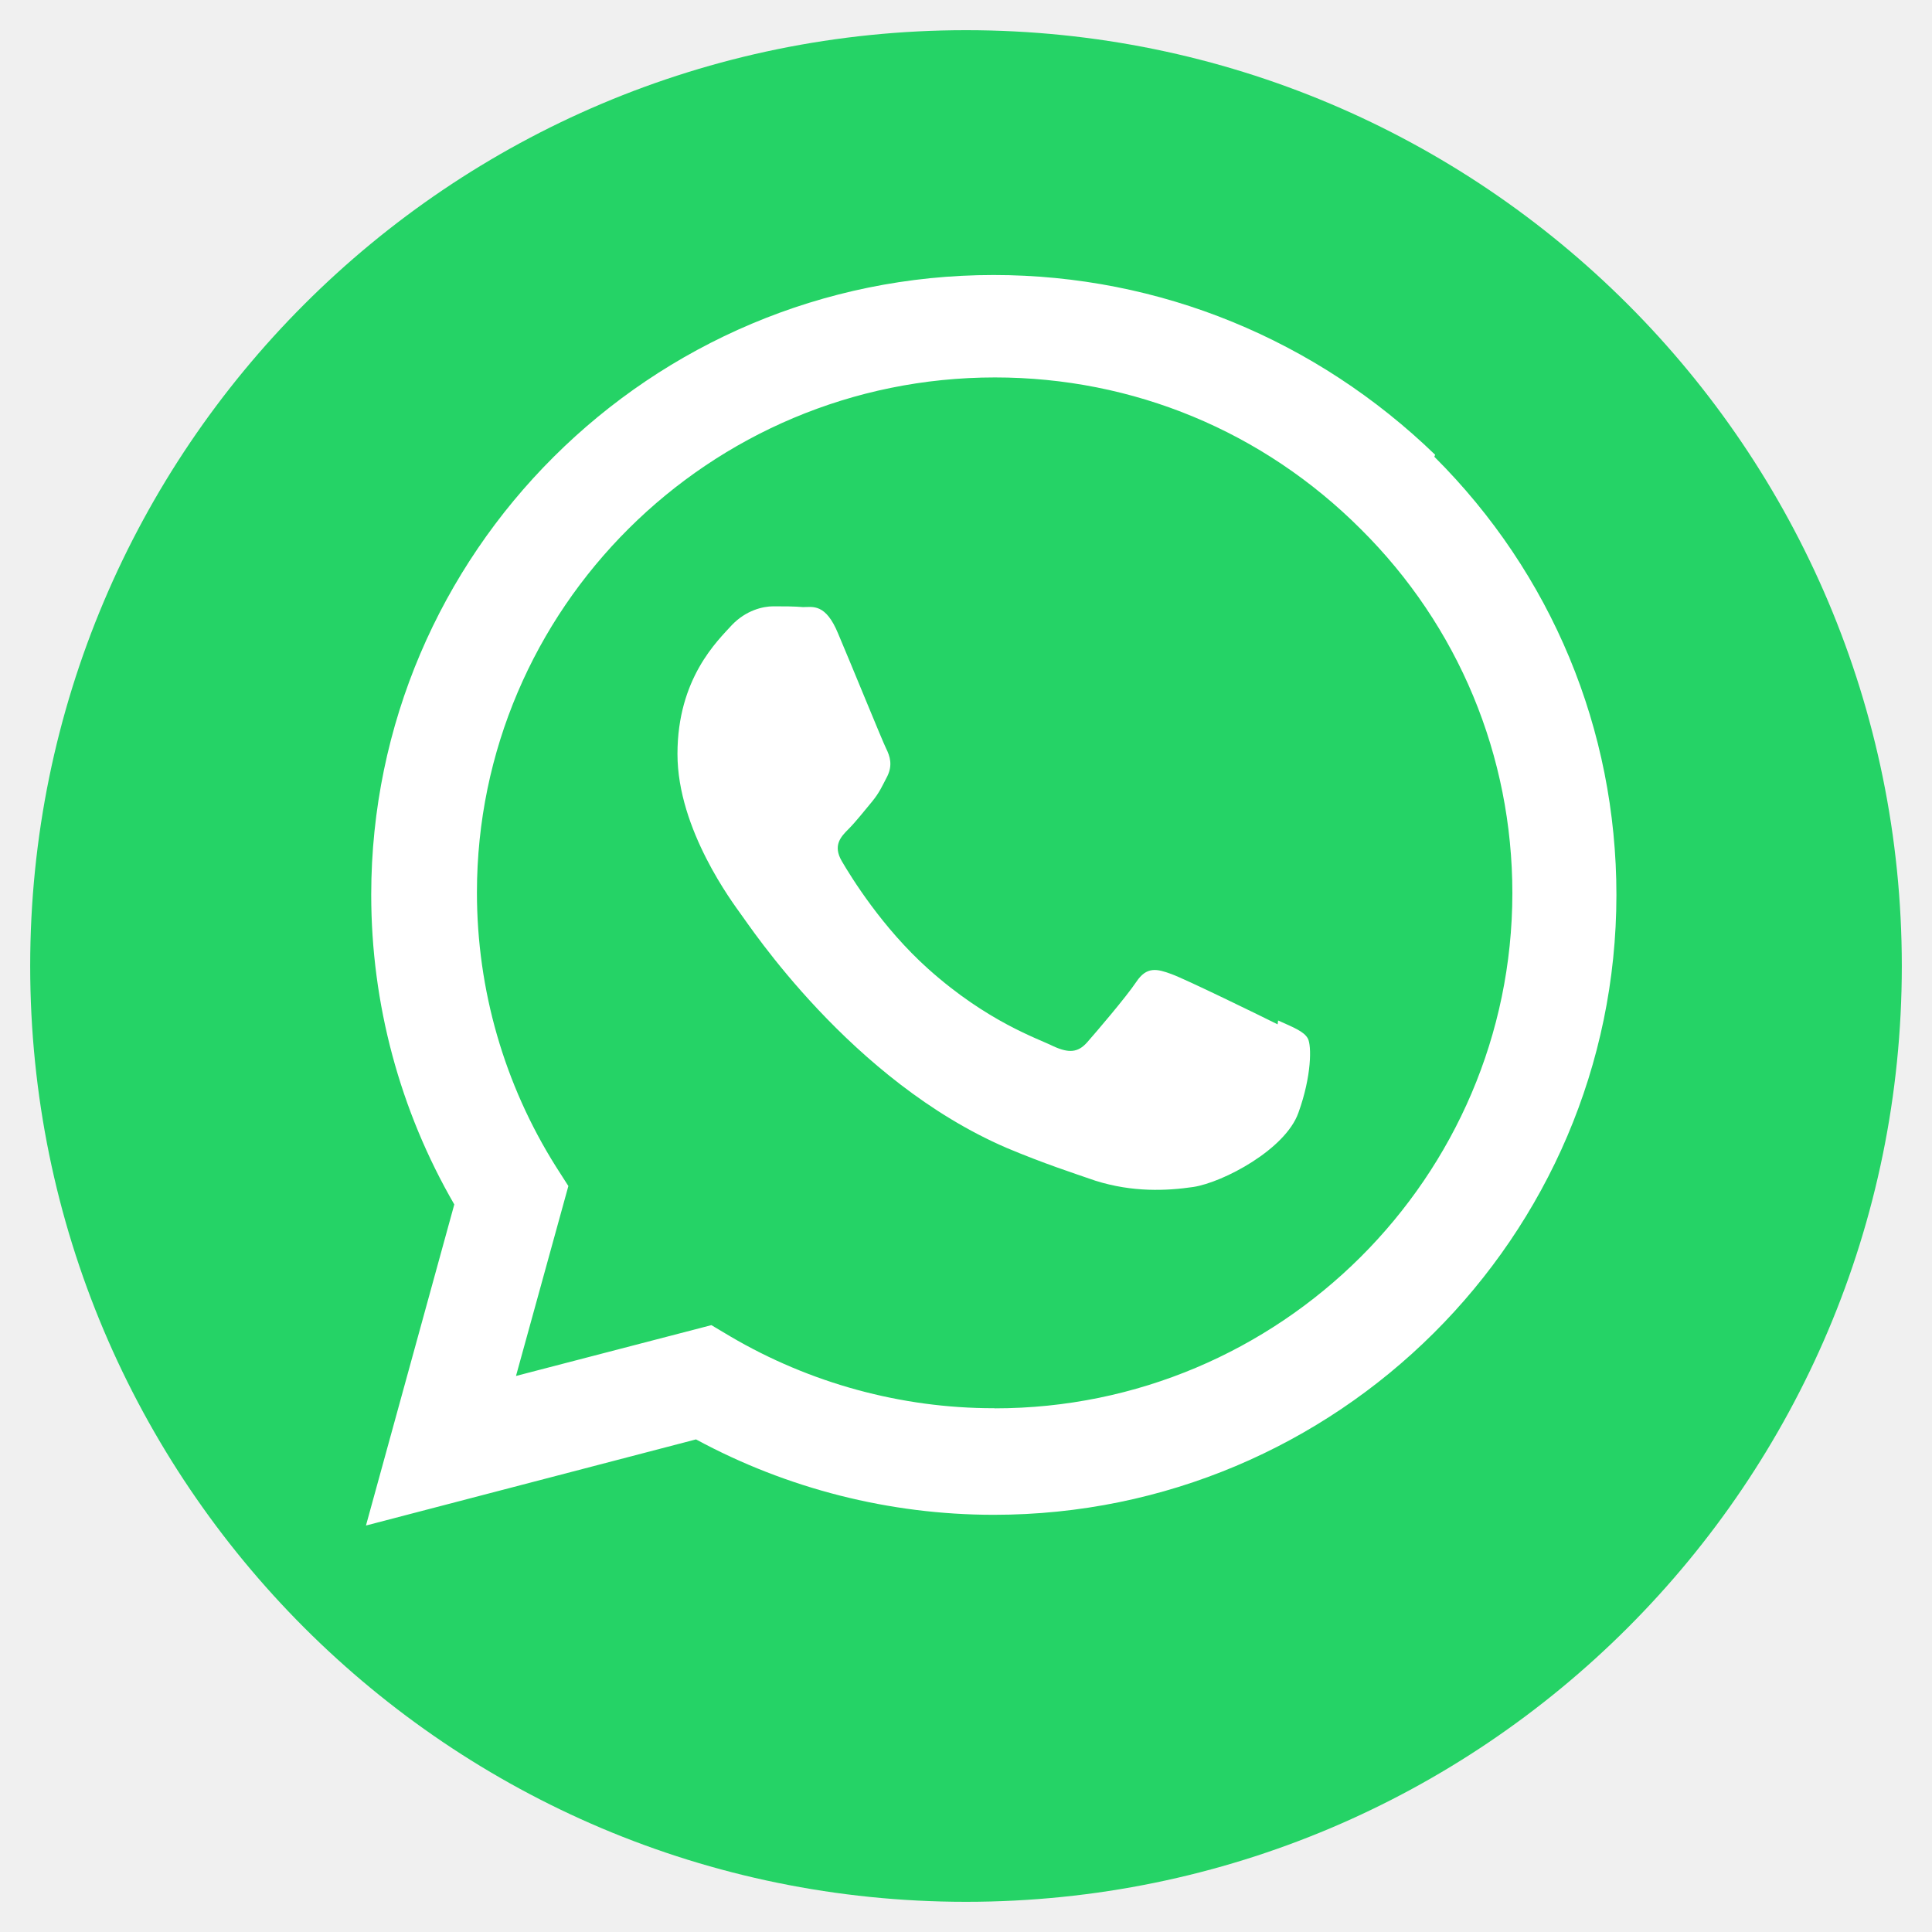
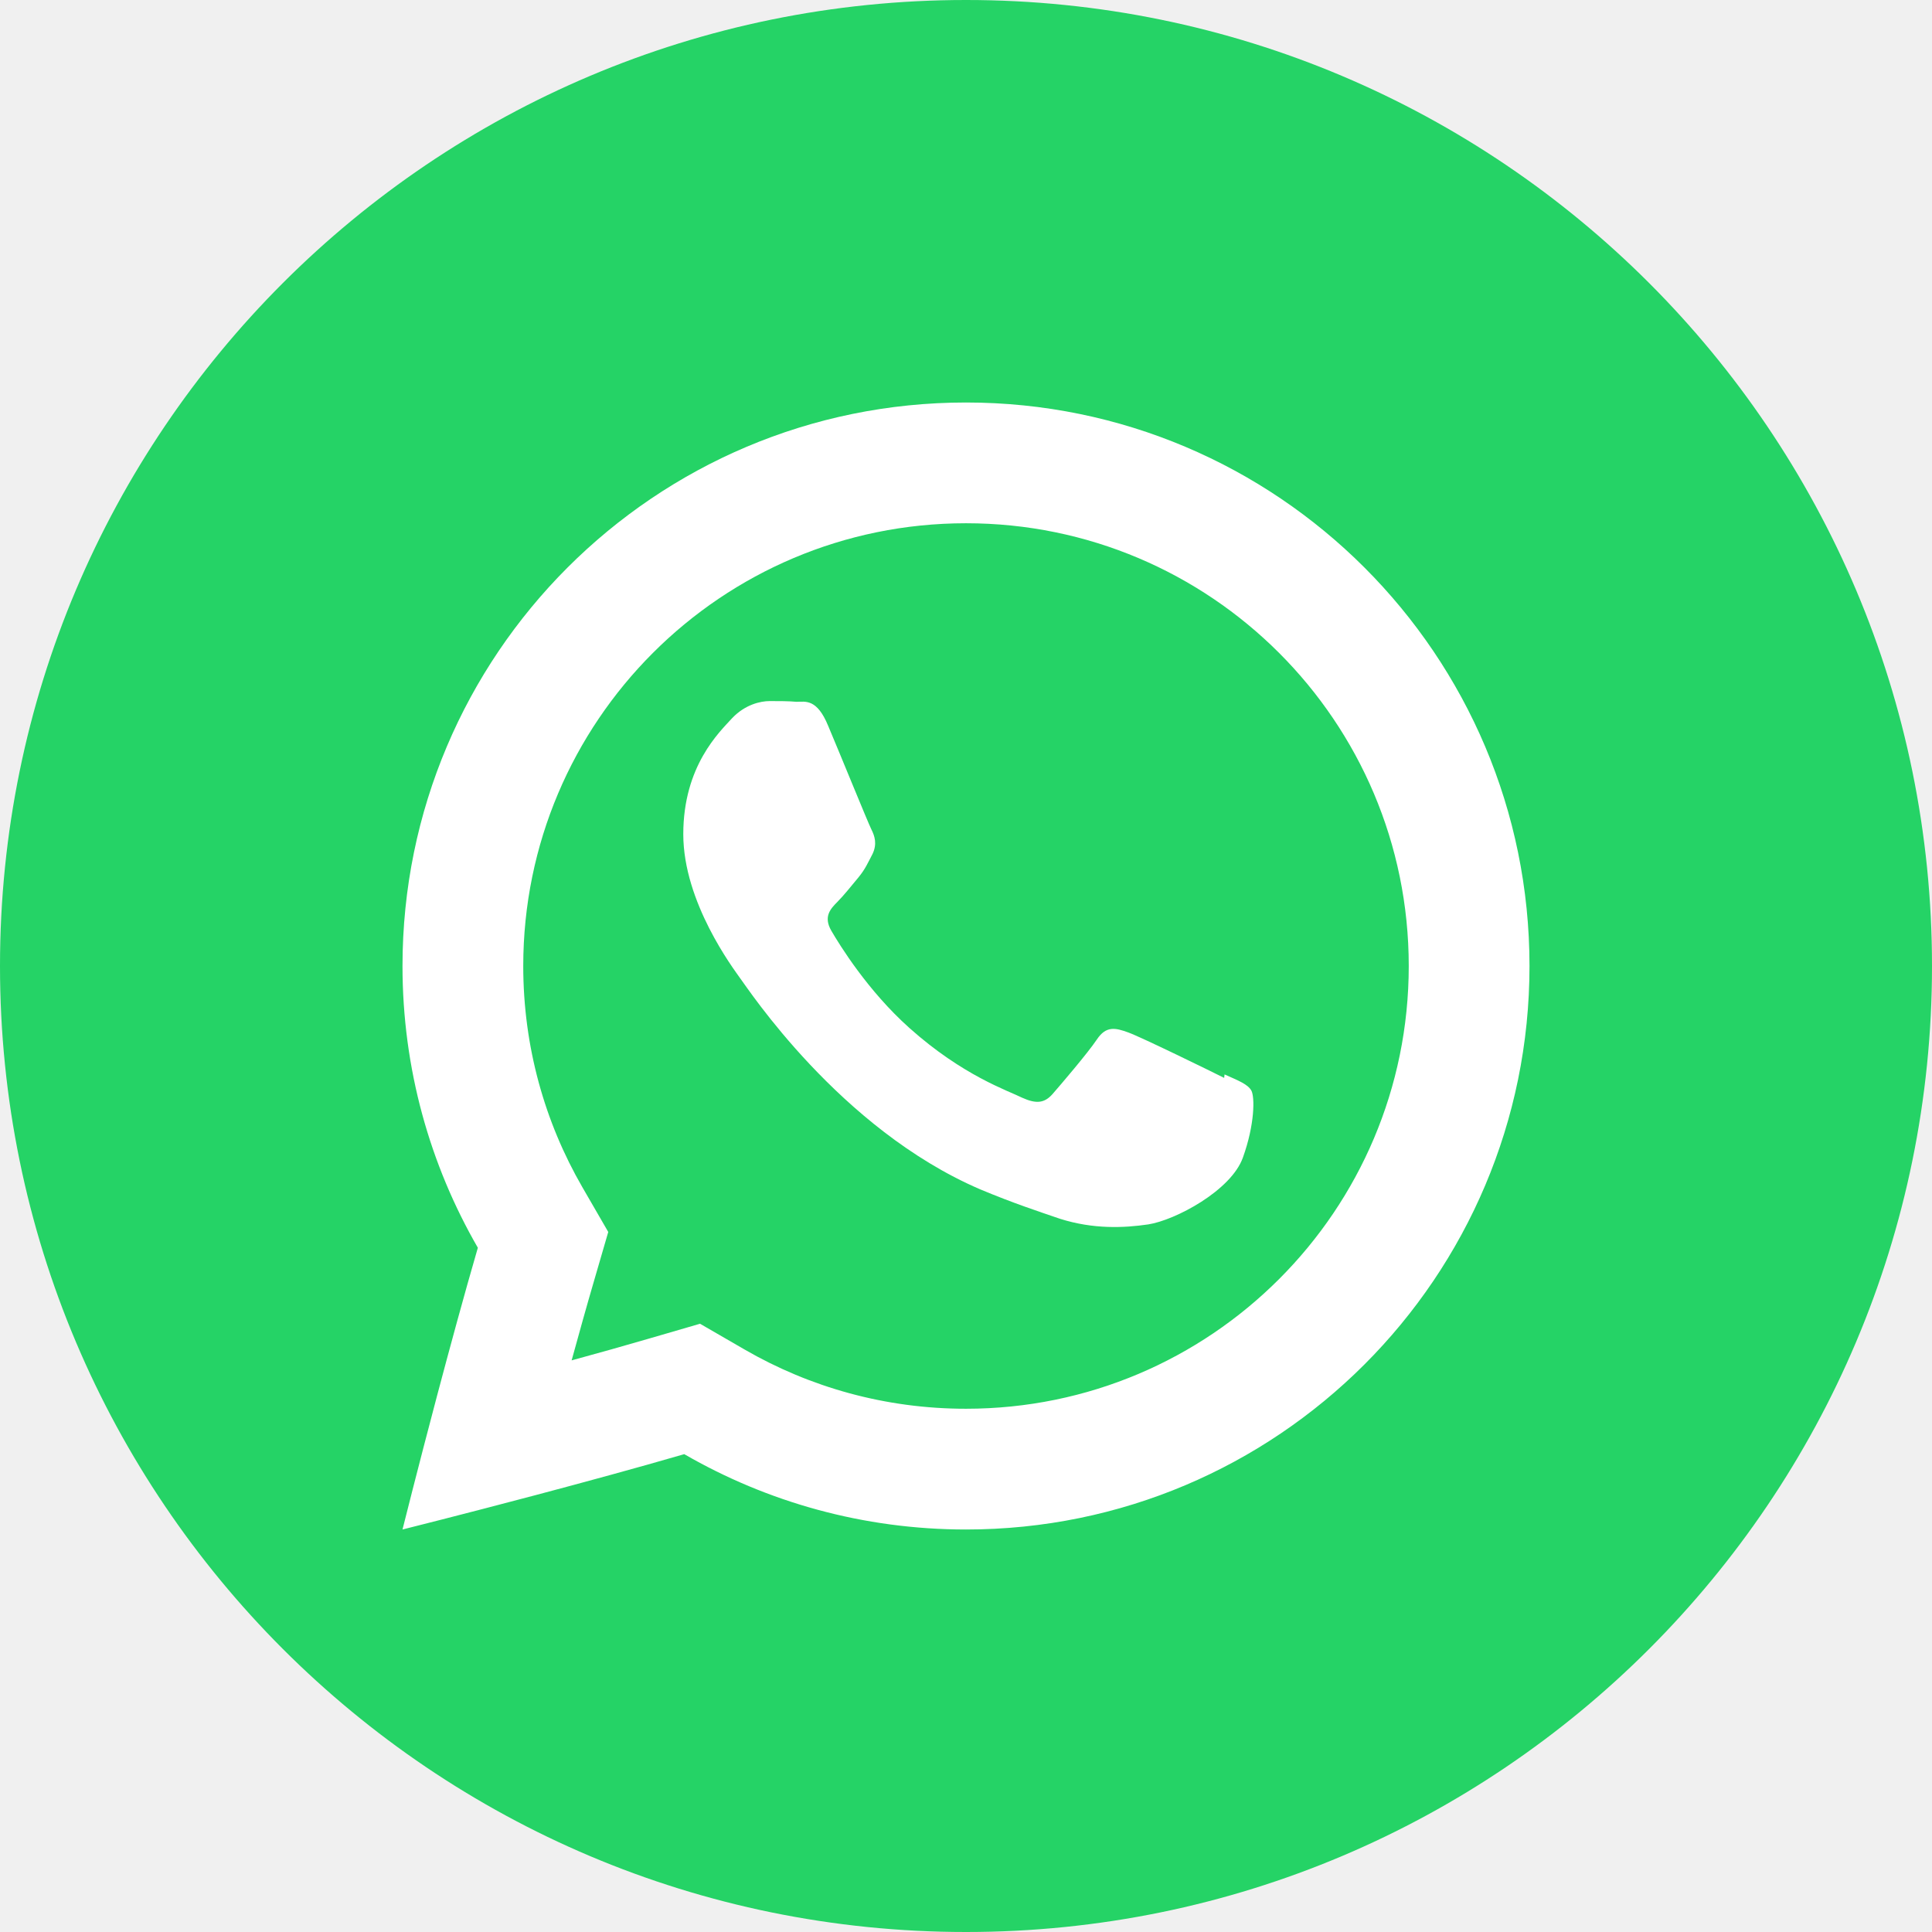
- <svg xmlns="http://www.w3.org/2000/svg" viewBox="0 0 64 64">
-   <circle cx="32" cy="32" r="31" fill="#25D366" />
-   <path d="m42.323,33.933c-0.518,-0.259 -3.047,-1.496 -3.521,-1.667c-0.471,-0.173 -0.816,-0.259 -1.16,0.259c-0.342,0.51 -1.331,1.665 -1.631,2.006c-0.3,0.337 -0.601,0.362 -1.113,0.129c-0.518,-0.259 -2.18,-0.803 -4.148,-2.563c-1.533,-1.372 -2.563,-3.055 -2.866,-3.573c-0.3,-0.518 -0.034,-0.803 0.225,-1.061c0.233,-0.233 0.518,-0.595 0.777,-0.906c0.254,-0.311 0.337,-0.518 0.513,-0.854c0.171,-0.362 0.085,-0.647 -0.044,-0.906c-0.129,-0.259 -1.16,-2.796 -1.59,-3.806c-0.414,-1.01 -0.841,-0.88 -1.16,-0.88c-0.298,-0.026 -0.642,-0.026 -0.984,-0.026c-0.347,0 -0.906,0.129 -1.377,0.621c-0.471,0.518 -1.802,1.761 -1.802,4.272c0,2.511 1.846,4.945 2.102,5.307c0.259,0.337 3.635,5.515 8.803,7.741c1.232,0.518 2.19,0.828 2.941,1.087c1.232,0.388 2.356,0.337 3.244,0.207c0.992,-0.155 3.05,-1.243 3.48,-2.46c0.44,-1.217 0.44,-2.227 0.311,-2.46c-0.129,-0.233 -0.466,-0.362 -0.984,-0.595m-9.401,12.844l-0.026,0c-3.055,0 -6.084,-0.828 -8.725,-2.382l-0.621,-0.37l-6.473,1.683l1.735,-6.291l-0.414,-0.647c-1.709,-2.718 -2.615,-5.851 -2.615,-9.077c0,-9.398 7.689,-17.062 17.16,-17.062c4.583,0 8.88,1.786 12.117,5.023c3.236,3.21 5.023,7.508 5.023,12.065c-0.008,9.398 -7.697,17.062 -17.147,17.062m14.589,-31.588c-3.935,-3.806 -9.113,-5.955 -14.628,-5.955c-11.361,0 -20.608,9.207 -20.616,20.526c0,3.617 0.948,7.146 2.752,10.263l-2.926,10.636l10.933,-2.853c3.014,1.631 6.405,2.496 9.856,2.498l0.01,0c11.366,0 20.619,-9.209 20.624,-20.531c0,-5.481 -2.141,-10.641 -6.032,-14.519" fill="white" />
+ <svg xmlns="http://www.w3.org/2000/svg" width="24" height="24" viewBox="0 0 24 24">
+   <path d="M24 12C24 5.373 18.627 0 12 0C5.373 0 0 5.373 0 12C0 18.627 5.373 24 12 24C18.627 24 24 18.627 24 12Z" fill="#25D366" />
+   <path d="M15.207 13.39C15.032 13.302 14.177 12.884 14.017 12.826C13.858 12.768 13.741 12.739 13.625 12.914C13.509 13.086 13.175 13.476 13.074 13.592C12.972 13.706 12.871 13.714 12.697 13.636C12.522 13.548 11.961 13.364 11.296 12.769C10.778 12.306 10.429 11.737 10.327 11.562C10.226 11.387 10.316 11.29 10.403 11.203C10.482 11.124 10.578 11.002 10.666 10.897C10.751 10.792 10.779 10.722 10.839 10.608C10.897 10.486 10.868 10.389 10.824 10.302C10.78 10.214 10.432 9.357 10.287 9.015C10.147 8.674 10.002 8.718 9.895 8.718C9.794 8.709 9.678 8.709 9.562 8.709C9.445 8.709 9.256 8.753 9.097 8.919C8.937 9.094 8.488 9.514 8.488 10.363C8.488 11.212 9.112 12.034 9.198 12.157C9.286 12.271 10.427 14.021 12.173 14.773C12.59 14.948 12.914 15.053 13.167 15.14C13.584 15.272 13.963 15.254 14.264 15.21C14.599 15.158 15.294 14.79 15.44 14.379C15.588 13.968 15.588 13.627 15.545 13.548C15.501 13.469 15.387 13.425 15.212 13.347" fill="white" />
+   <path d="M7.556 15.304L7.377 15.919C7.286 16.23 7.193 16.565 7.101 16.899C7.435 16.808 7.77 16.714 8.081 16.623L8.696 16.444L9.251 16.765C10.059 17.232 10.996 17.5 12 17.5C15.038 17.5 17.5 15.038 17.5 12C17.5 8.962 15.038 6.5 12 6.5C8.962 6.5 6.5 8.962 6.5 12C6.5 13.004 6.768 13.941 7.235 14.749L7.556 15.304ZM6.657 18.572C5.74 18.815 5 19 5 19C5 19 5.185 18.26 5.428 17.343C5.585 16.752 5.765 16.088 5.936 15.5C5.341 14.47 5 13.275 5 12C5 8.134 8.134 5 12 5C15.866 5 19 8.134 19 12C19 15.866 15.866 19 12 19C10.725 19 9.53 18.659 8.5 18.064C7.912 18.235 7.248 18.415 6.657 18.572Z" fill="white" />
</svg>
